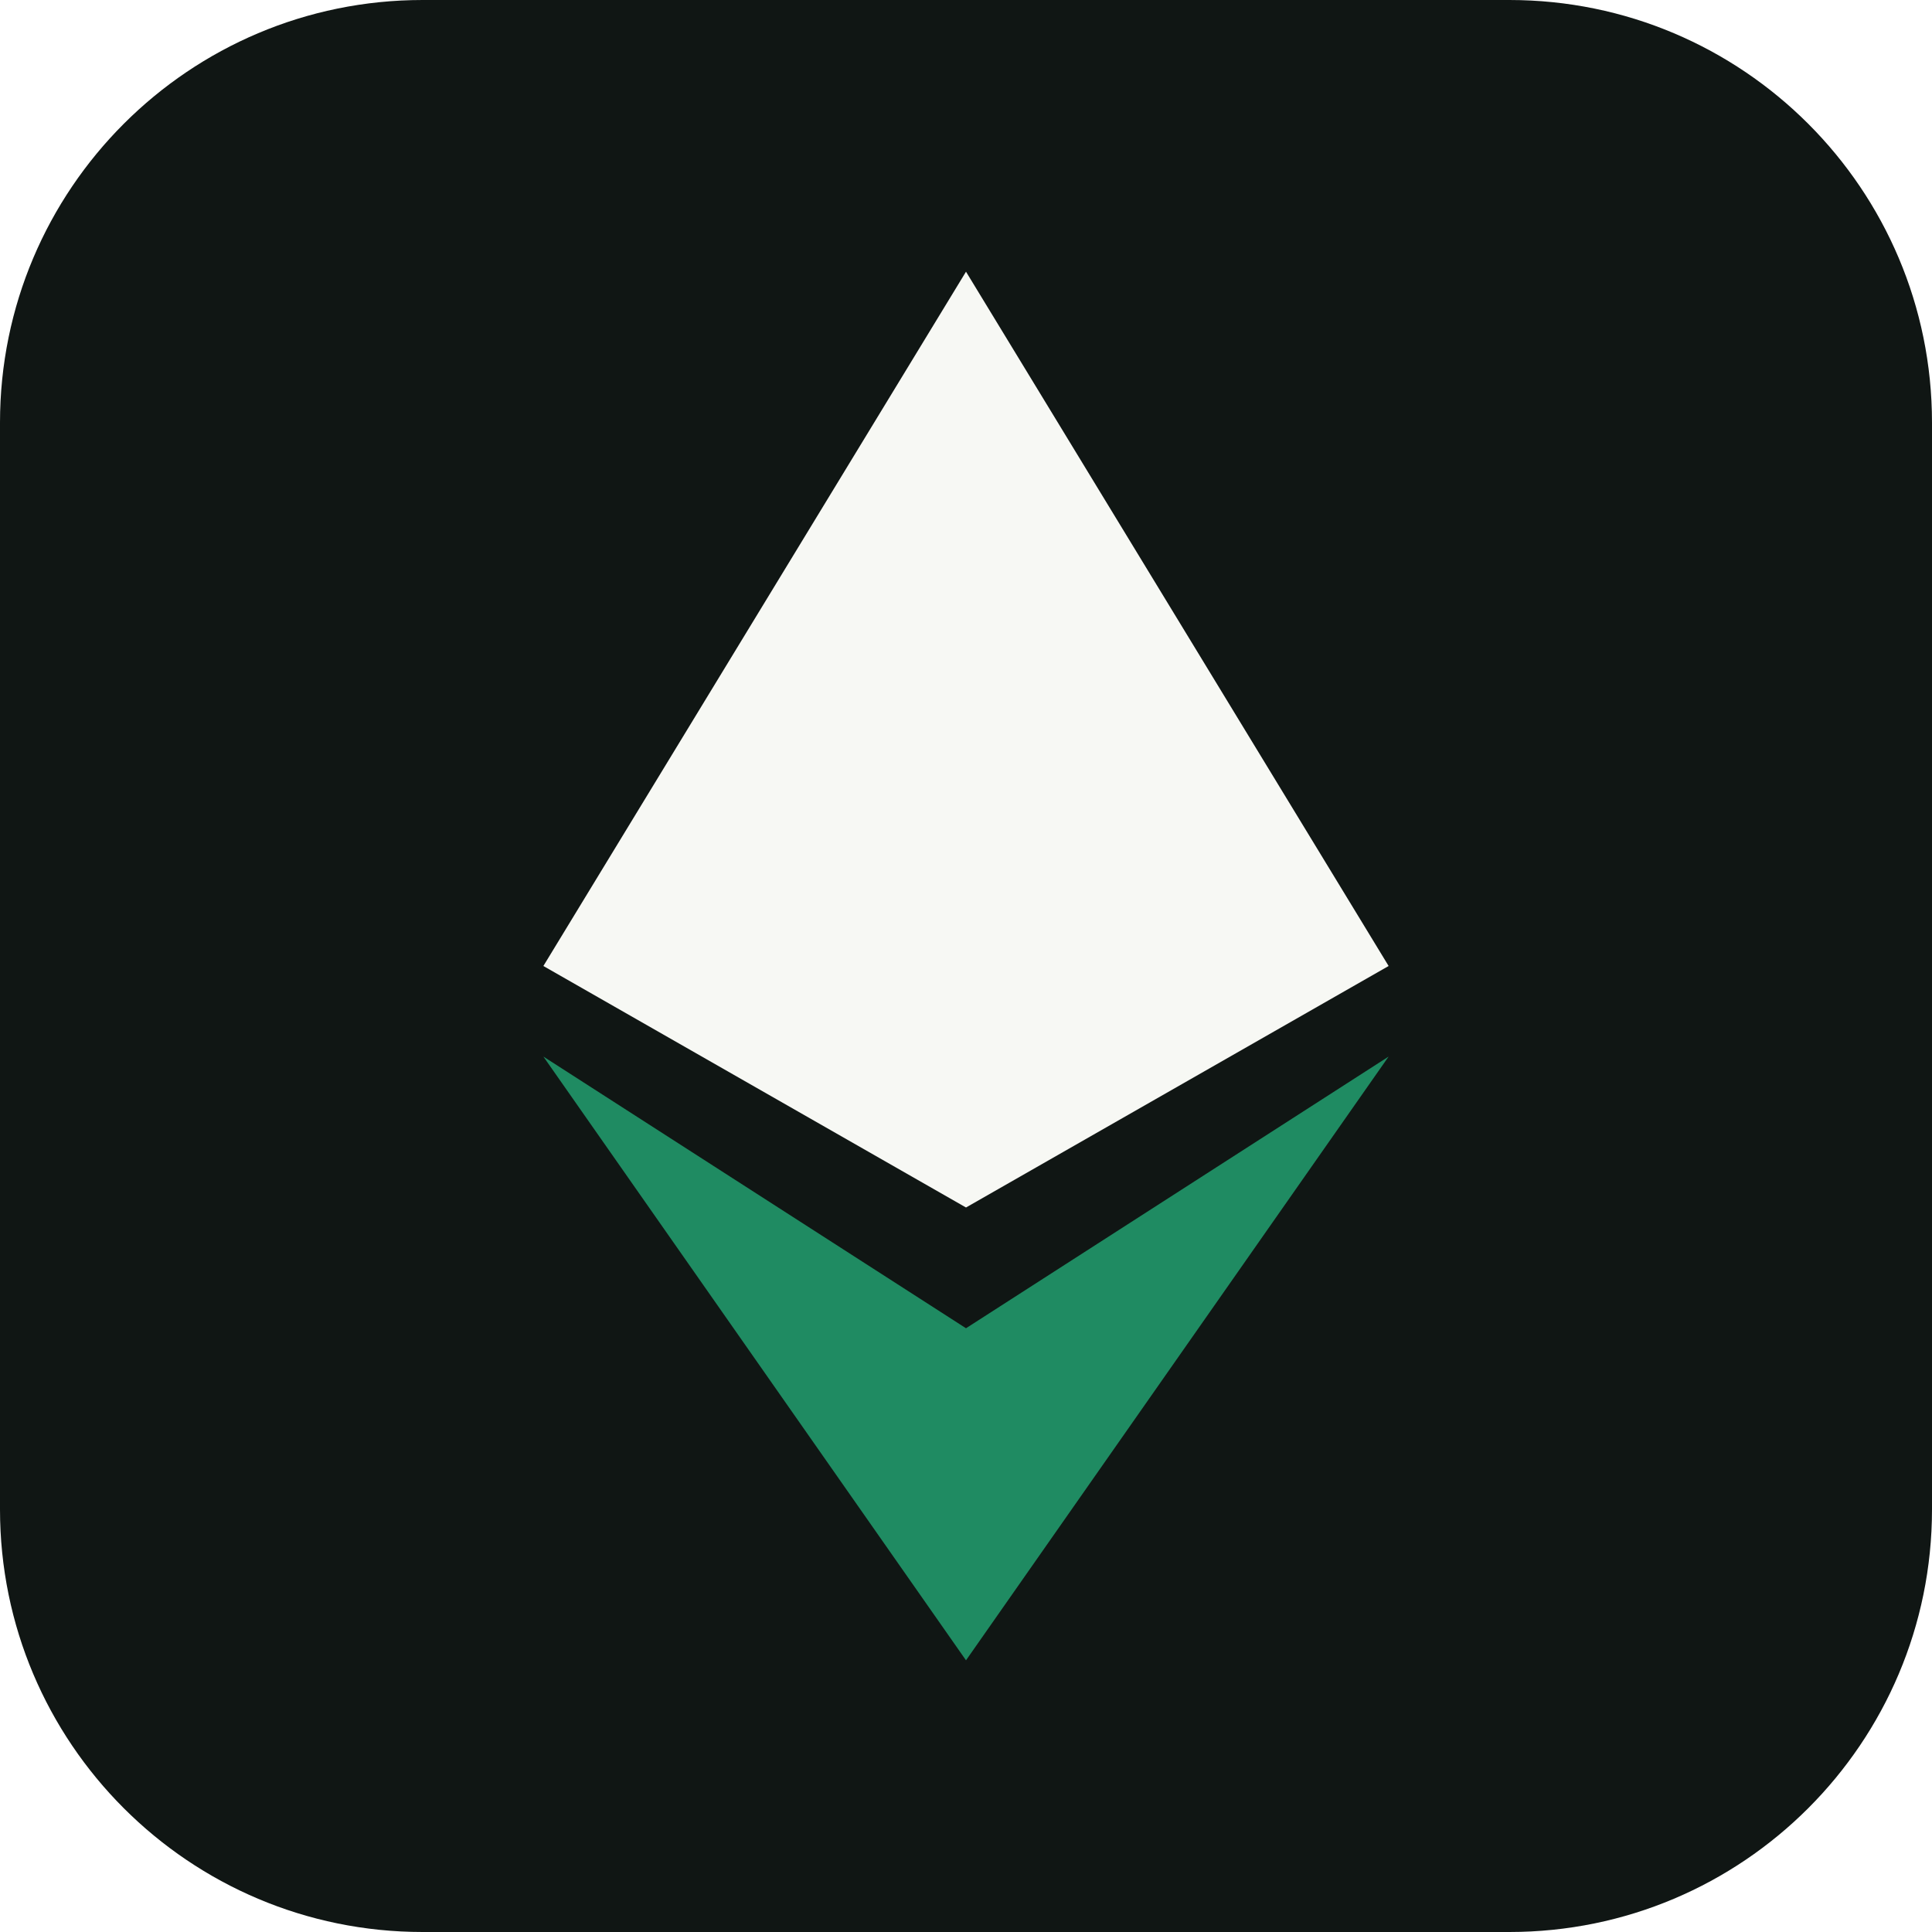
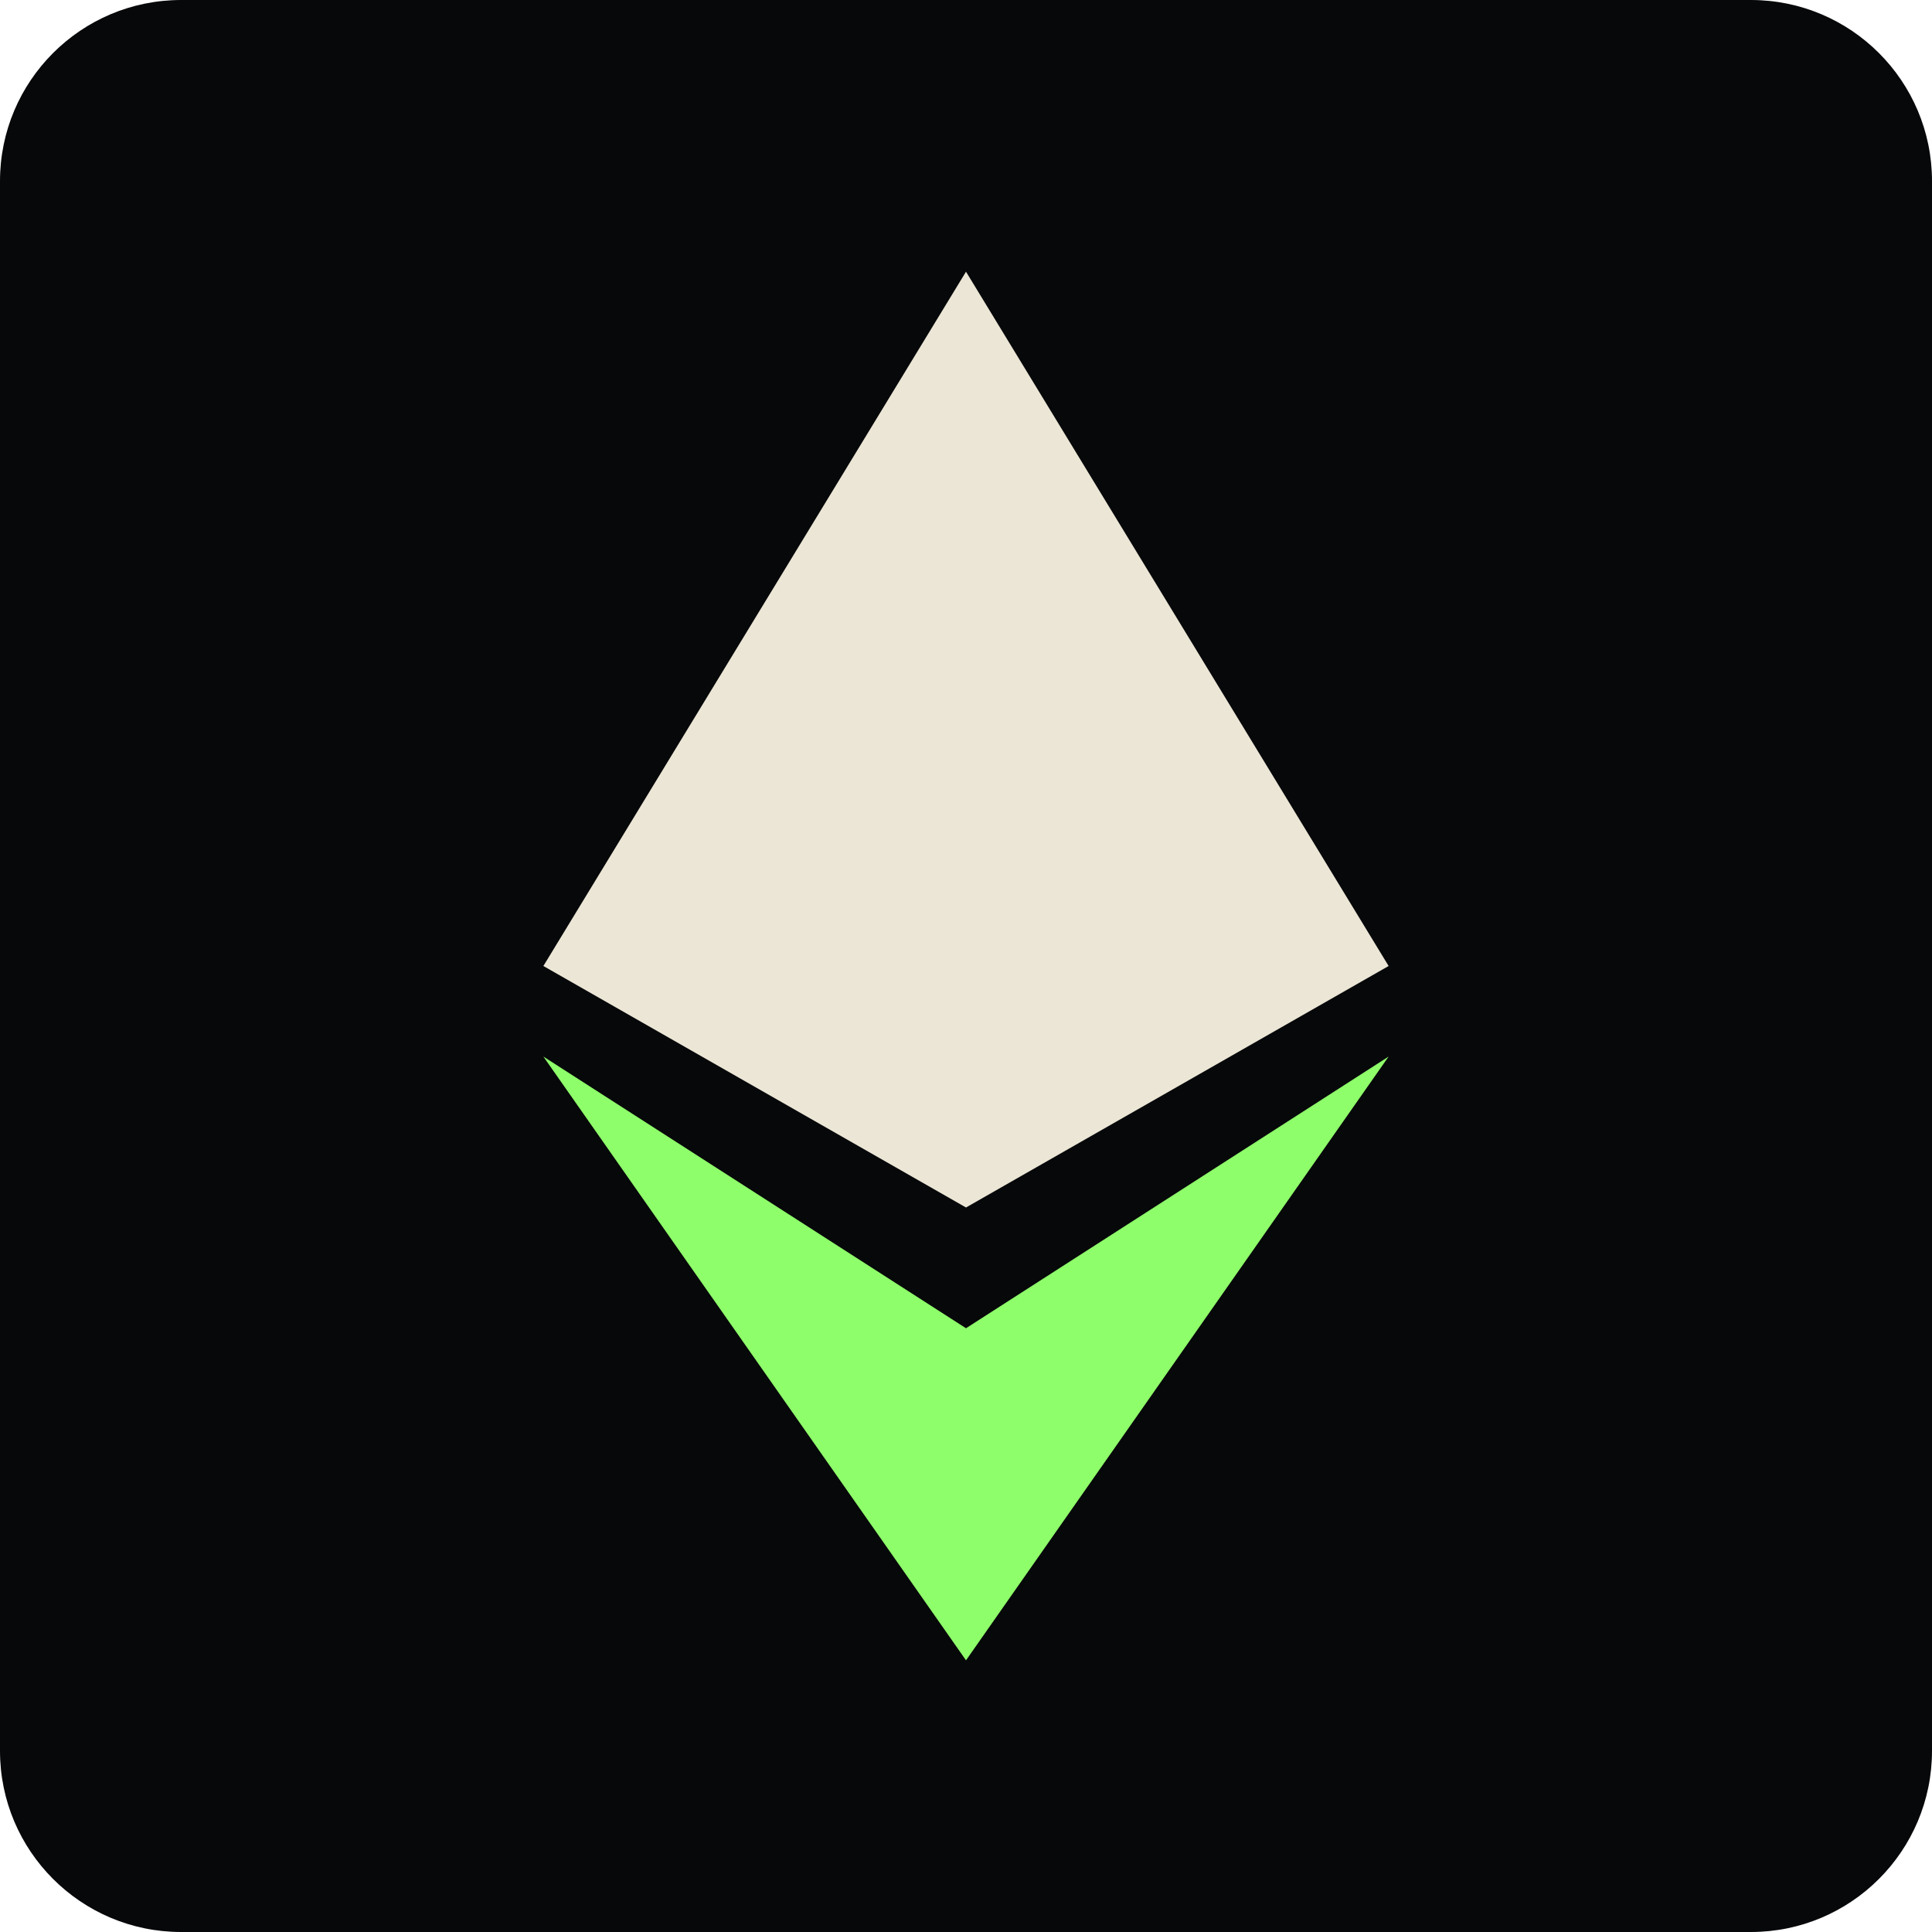
<svg xmlns="http://www.w3.org/2000/svg" viewBox="0 0 64 64" role="img" aria-label="Ethereum Blocks Explorer">
-   <rect width="64" height="64" rx="14" fill="#101614" />
-   <path d="M32 9 18 32l14 8 14-8Z" fill="#f7f8f4" />
-   <path d="M32 44 18 35l14 20 14-20Z" fill="#1f8b62" />
+   <rect width="64" height="64" rx="6" fill="#07080a" />
+   <path d="M32 9 18 32l14 8 14-8Z" fill="#ece6d6" />
+   <path d="M32 44 18 35l14 20 14-20Z" fill="#8eff6a" />
</svg>
